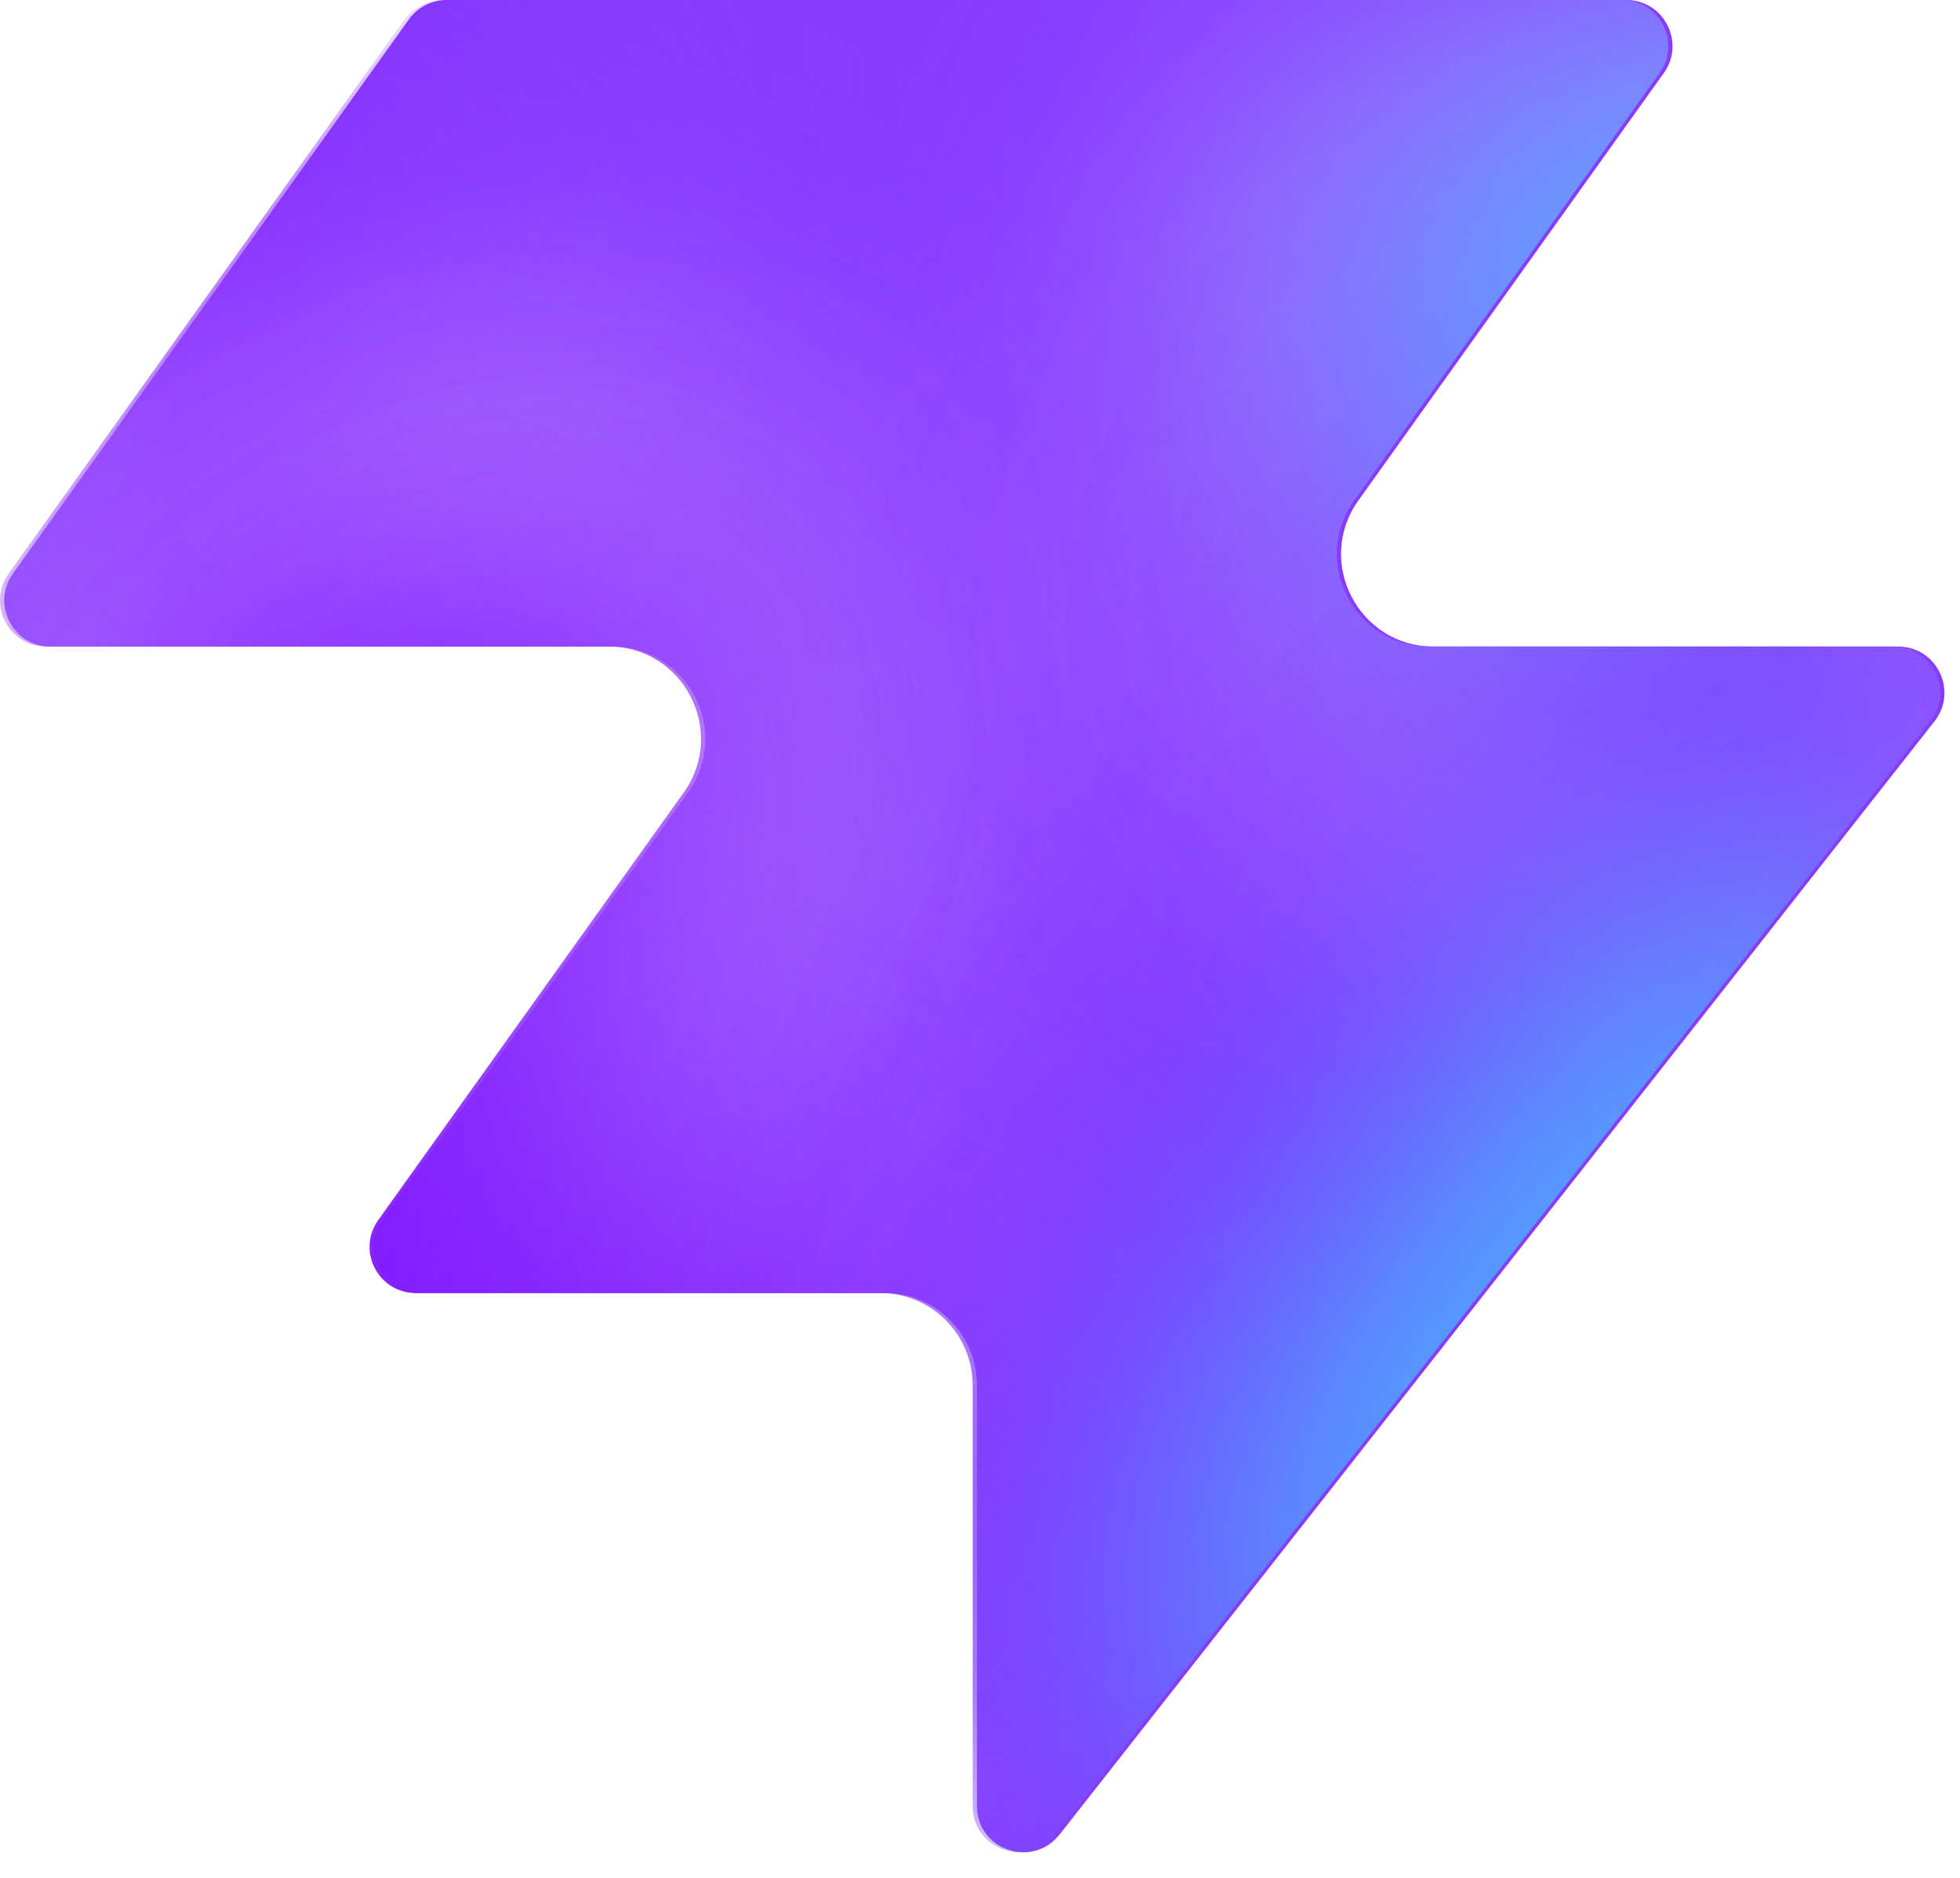
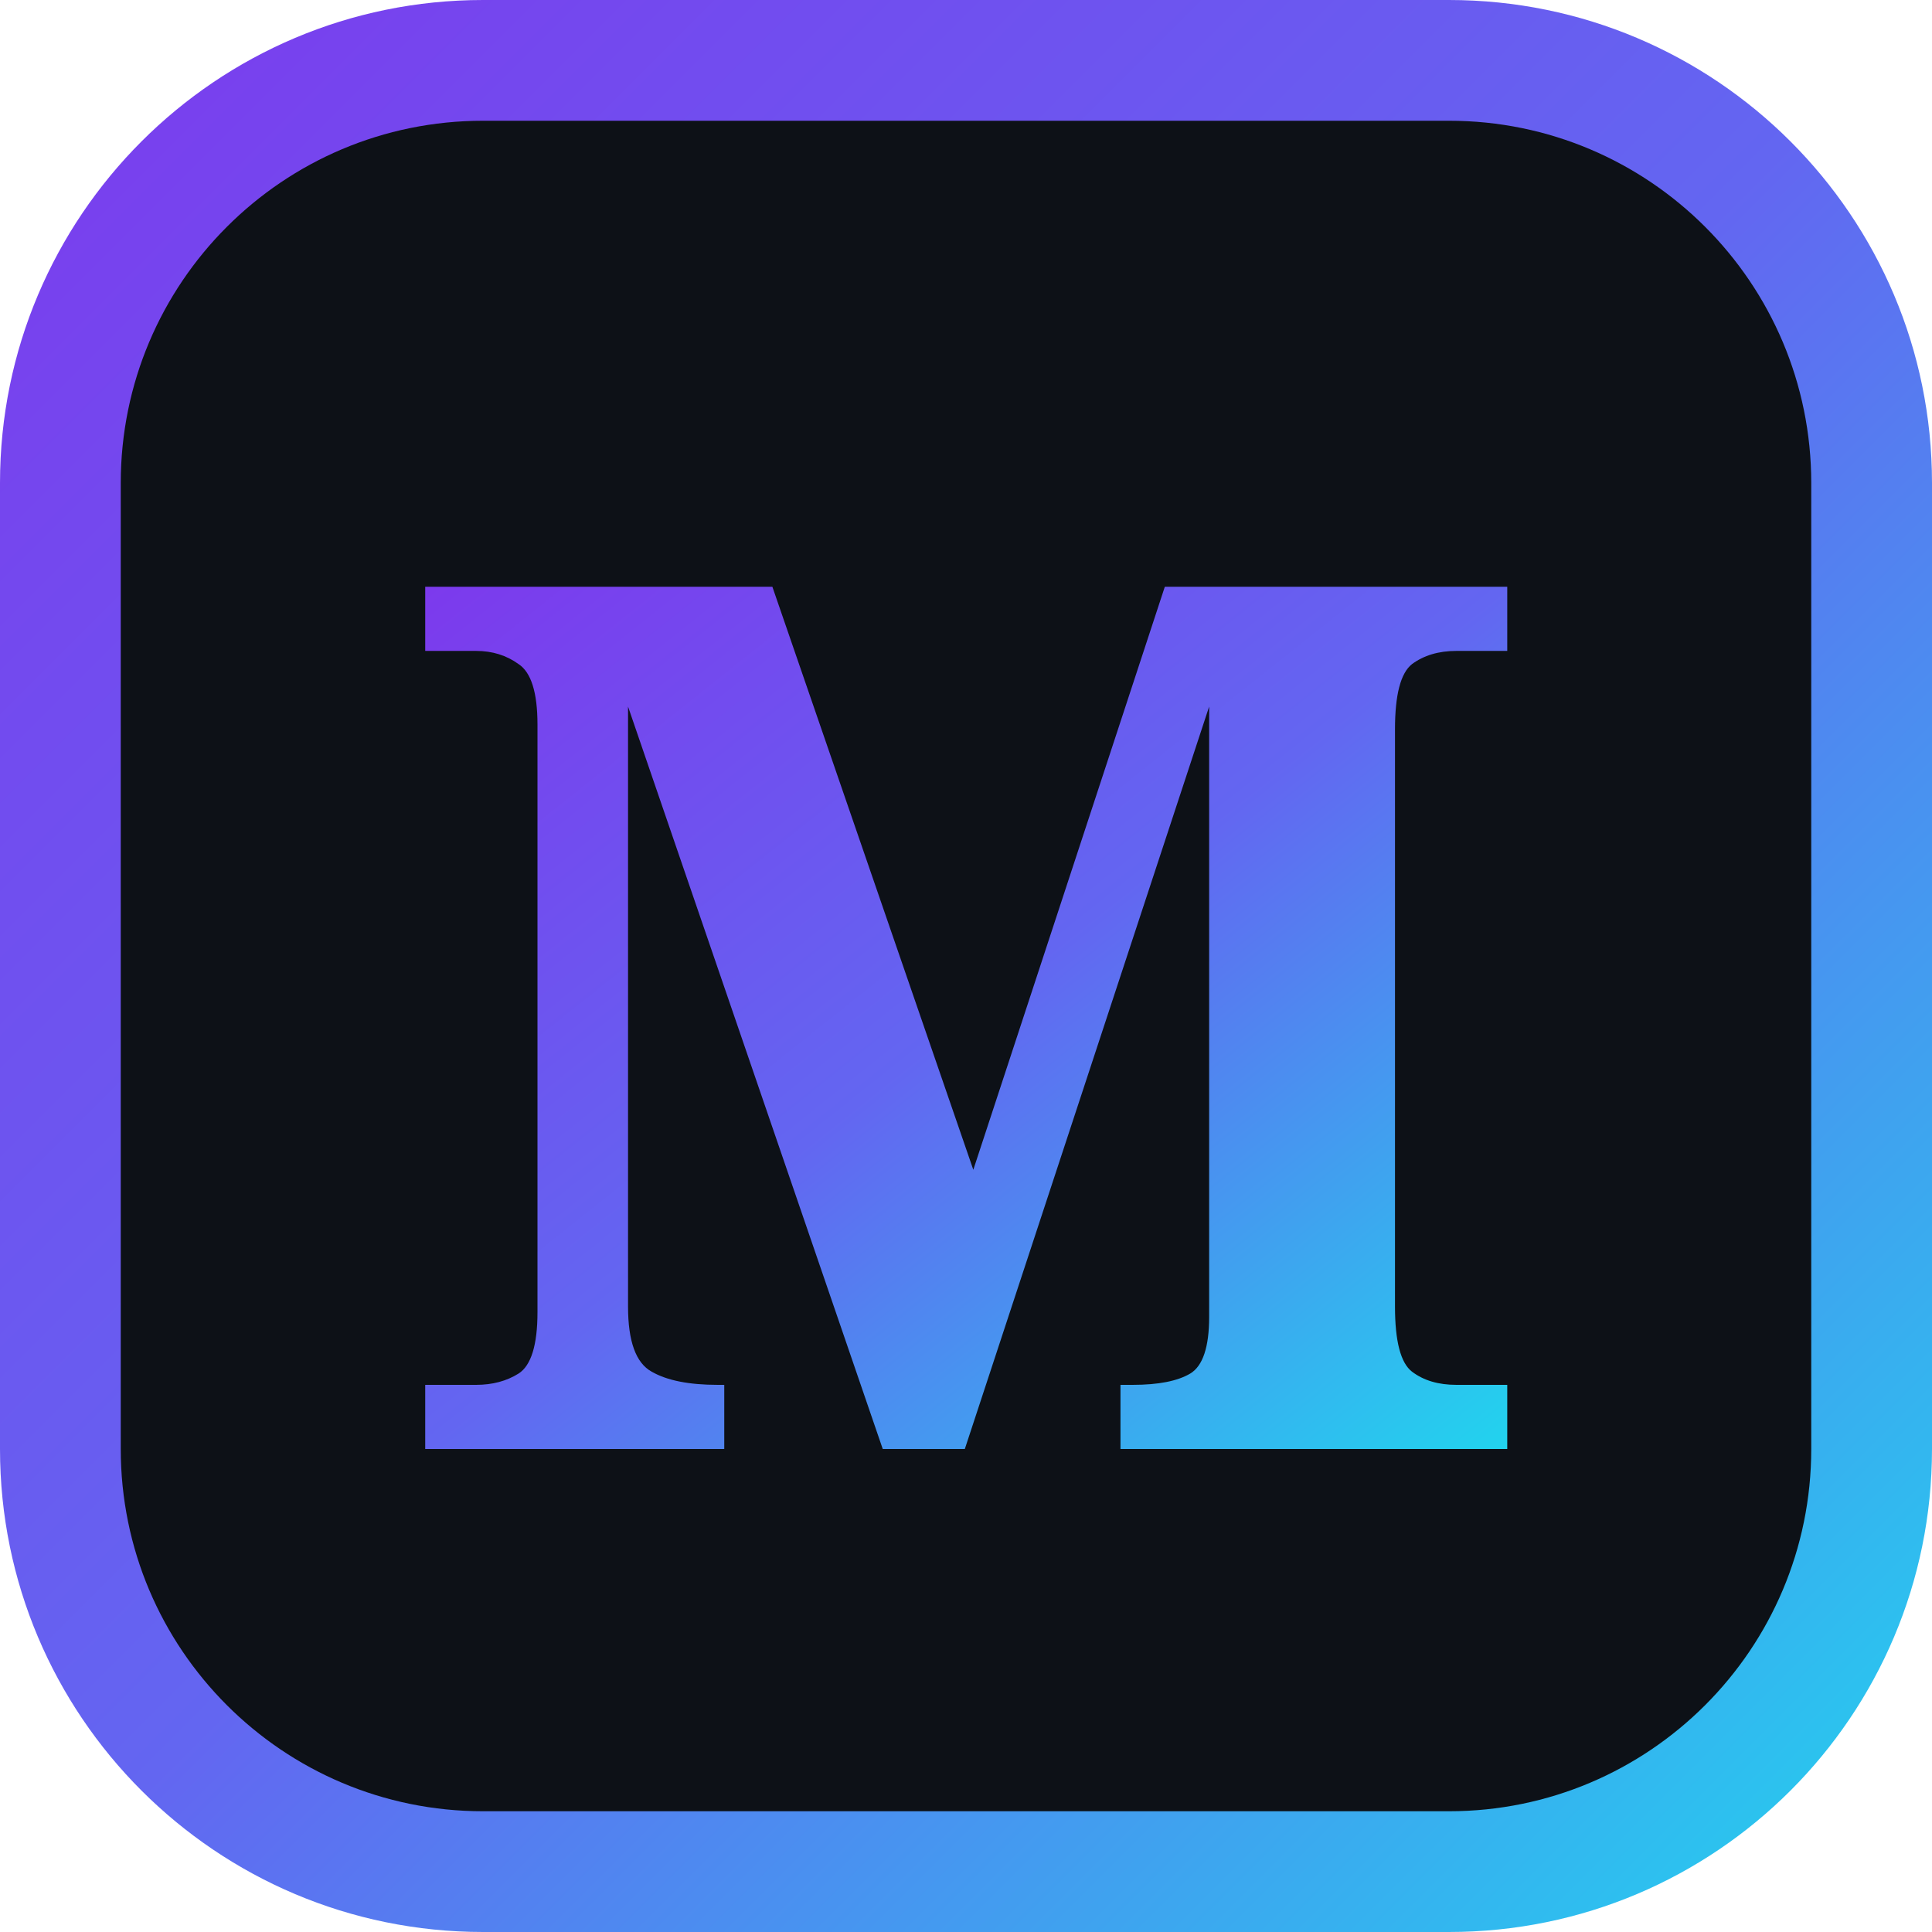
- <svg xmlns="http://www.w3.org/2000/svg" width="48" height="46" fill="none" viewBox="0 0 48 46">
-   <path fill="#863bff" d="M25.946 44.938c-.664.845-2.021.375-2.021-.698V33.937a2.26 2.26 0 0 0-2.262-2.262H10.287c-.92 0-1.456-1.04-.92-1.788l7.48-10.471c1.07-1.497 0-3.578-1.842-3.578H1.237c-.92 0-1.456-1.04-.92-1.788L10.013.474c.214-.297.556-.474.92-.474h28.894c.92 0 1.456 1.04.92 1.788l-7.48 10.471c-1.07 1.498 0 3.579 1.842 3.579h11.377c.943 0 1.473 1.088.89 1.83L25.947 44.94z" style="fill:#863bff;fill:color(display-p3 .525 .23 1);fill-opacity:1" />
-   <mask id="a" width="48" height="46" x="0" y="0" maskUnits="userSpaceOnUse" style="mask-type:alpha">
-     <path fill="#000" d="M25.842 44.938c-.664.844-2.021.375-2.021-.698V33.937a2.26 2.26 0 0 0-2.262-2.262H10.183c-.92 0-1.456-1.04-.92-1.788l7.48-10.471c1.07-1.498 0-3.579-1.842-3.579H1.133c-.92 0-1.456-1.04-.92-1.787L9.91.473c.214-.297.556-.474.92-.474h28.894c.92 0 1.456 1.04.92 1.788l-7.48 10.471c-1.07 1.498 0 3.578 1.842 3.578h11.377c.943 0 1.473 1.088.89 1.832L25.843 44.94z" style="fill:#000;fill-opacity:1" />
-   </mask>
-   <g mask="url(#a)">
-     <g filter="url(#b)">
-       <ellipse cx="5.508" cy="14.704" fill="#ede6ff" rx="5.508" ry="14.704" style="fill:#ede6ff;fill:color(display-p3 .927 .903 1);fill-opacity:1" transform="matrix(.00324 1 1 -.00324 -4.47 31.516)" />
-     </g>
-     <g filter="url(#c)">
-       <ellipse cx="10.399" cy="29.851" fill="#ede6ff" rx="10.399" ry="29.851" style="fill:#ede6ff;fill:color(display-p3 .927 .903 1);fill-opacity:1" transform="matrix(.00324 1 1 -.00324 -39.328 7.883)" />
-     </g>
-     <g filter="url(#d)">
-       <ellipse cx="5.508" cy="30.487" fill="#7e14ff" rx="5.508" ry="30.487" style="fill:#7e14ff;fill:color(display-p3 .492 .077 1);fill-opacity:1" transform="rotate(89.814 -25.913 -14.639)scale(1 -1)" />
-     </g>
-     <g filter="url(#e)">
-       <ellipse cx="5.508" cy="30.599" fill="#7e14ff" rx="5.508" ry="30.599" style="fill:#7e14ff;fill:color(display-p3 .492 .077 1);fill-opacity:1" transform="rotate(89.814 -32.644 -3.334)scale(1 -1)" />
-     </g>
-     <g filter="url(#f)">
-       <ellipse cx="5.508" cy="30.599" fill="#7e14ff" rx="5.508" ry="30.599" style="fill:#7e14ff;fill:color(display-p3 .492 .077 1);fill-opacity:1" transform="matrix(.00324 1 1 -.00324 -34.34 30.47)" />
-     </g>
-     <g filter="url(#g)">
-       <ellipse cx="14.072" cy="22.078" fill="#ede6ff" rx="14.072" ry="22.078" style="fill:#ede6ff;fill:color(display-p3 .927 .903 1);fill-opacity:1" transform="rotate(93.35 24.506 48.493)scale(-1 1)" />
-     </g>
-     <g filter="url(#h)">
-       <ellipse cx="3.47" cy="21.501" fill="#7e14ff" rx="3.47" ry="21.501" style="fill:#7e14ff;fill:color(display-p3 .492 .077 1);fill-opacity:1" transform="rotate(89.009 28.708 47.59)scale(-1 1)" />
-     </g>
-     <g filter="url(#i)">
-       <ellipse cx="3.47" cy="21.501" fill="#7e14ff" rx="3.47" ry="21.501" style="fill:#7e14ff;fill:color(display-p3 .492 .077 1);fill-opacity:1" transform="rotate(89.009 28.708 47.59)scale(-1 1)" />
-     </g>
-     <g filter="url(#j)">
-       <ellipse cx=".387" cy="8.972" fill="#7e14ff" rx="4.407" ry="29.108" style="fill:#7e14ff;fill:color(display-p3 .492 .077 1);fill-opacity:1" transform="rotate(39.51 .387 8.972)" />
-     </g>
-     <g filter="url(#k)">
-       <ellipse cx="47.523" cy="-6.092" fill="#7e14ff" rx="4.407" ry="29.108" style="fill:#7e14ff;fill:color(display-p3 .492 .077 1);fill-opacity:1" transform="rotate(37.892 47.523 -6.092)" />
-     </g>
-     <g filter="url(#l)">
-       <ellipse cx="41.412" cy="6.333" fill="#47bfff" rx="5.971" ry="9.665" style="fill:#47bfff;fill:color(display-p3 .28 .748 1);fill-opacity:1" transform="rotate(37.892 41.412 6.333)" />
-     </g>
-     <g filter="url(#m)">
-       <ellipse cx="-1.879" cy="38.332" fill="#7e14ff" rx="4.407" ry="29.108" style="fill:#7e14ff;fill:color(display-p3 .492 .077 1);fill-opacity:1" transform="rotate(37.892 -1.88 38.332)" />
-     </g>
-     <g filter="url(#n)">
-       <ellipse cx="-1.879" cy="38.332" fill="#7e14ff" rx="4.407" ry="29.108" style="fill:#7e14ff;fill:color(display-p3 .492 .077 1);fill-opacity:1" transform="rotate(37.892 -1.88 38.332)" />
-     </g>
-     <g filter="url(#o)">
-       <ellipse cx="35.651" cy="29.907" fill="#7e14ff" rx="4.407" ry="29.108" style="fill:#7e14ff;fill:color(display-p3 .492 .077 1);fill-opacity:1" transform="rotate(37.892 35.651 29.907)" />
-     </g>
-     <g filter="url(#p)">
-       <ellipse cx="38.418" cy="32.4" fill="#47bfff" rx="5.971" ry="15.297" style="fill:#47bfff;fill:color(display-p3 .28 .748 1);fill-opacity:1" transform="rotate(37.892 38.418 32.4)" />
-     </g>
-   </g>
+ <svg xmlns="http://www.w3.org/2000/svg" viewBox="0 0 32 32">
  <defs>
-     <filter id="b" width="60.045" height="41.654" x="-19.77" y="16.149" color-interpolation-filters="sRGB" filterUnits="userSpaceOnUse">
-       <feFlood flood-opacity="0" result="BackgroundImageFix" />
-       <feBlend in="SourceGraphic" in2="BackgroundImageFix" result="shape" />
-       <feGaussianBlur result="effect1_foregroundBlur_2002_17158" stdDeviation="7.659" />
-     </filter>
-     <filter id="c" width="90.34" height="51.437" x="-54.613" y="-7.533" color-interpolation-filters="sRGB" filterUnits="userSpaceOnUse">
-       <feFlood flood-opacity="0" result="BackgroundImageFix" />
-       <feBlend in="SourceGraphic" in2="BackgroundImageFix" result="shape" />
-       <feGaussianBlur result="effect1_foregroundBlur_2002_17158" stdDeviation="7.659" />
-     </filter>
-     <filter id="d" width="79.355" height="29.4" x="-49.64" y="2.03" color-interpolation-filters="sRGB" filterUnits="userSpaceOnUse">
-       <feFlood flood-opacity="0" result="BackgroundImageFix" />
-       <feBlend in="SourceGraphic" in2="BackgroundImageFix" result="shape" />
-       <feGaussianBlur result="effect1_foregroundBlur_2002_17158" stdDeviation="4.596" />
-     </filter>
-     <filter id="e" width="79.579" height="29.4" x="-45.045" y="20.029" color-interpolation-filters="sRGB" filterUnits="userSpaceOnUse">
-       <feFlood flood-opacity="0" result="BackgroundImageFix" />
-       <feBlend in="SourceGraphic" in2="BackgroundImageFix" result="shape" />
-       <feGaussianBlur result="effect1_foregroundBlur_2002_17158" stdDeviation="4.596" />
-     </filter>
-     <filter id="f" width="79.579" height="29.4" x="-43.513" y="21.178" color-interpolation-filters="sRGB" filterUnits="userSpaceOnUse">
-       <feFlood flood-opacity="0" result="BackgroundImageFix" />
-       <feBlend in="SourceGraphic" in2="BackgroundImageFix" result="shape" />
-       <feGaussianBlur result="effect1_foregroundBlur_2002_17158" stdDeviation="4.596" />
-     </filter>
-     <filter id="g" width="74.749" height="58.852" x="15.756" y="-17.901" color-interpolation-filters="sRGB" filterUnits="userSpaceOnUse">
-       <feFlood flood-opacity="0" result="BackgroundImageFix" />
-       <feBlend in="SourceGraphic" in2="BackgroundImageFix" result="shape" />
-       <feGaussianBlur result="effect1_foregroundBlur_2002_17158" stdDeviation="7.659" />
-     </filter>
-     <filter id="h" width="61.377" height="25.362" x="23.548" y="2.284" color-interpolation-filters="sRGB" filterUnits="userSpaceOnUse">
-       <feFlood flood-opacity="0" result="BackgroundImageFix" />
-       <feBlend in="SourceGraphic" in2="BackgroundImageFix" result="shape" />
-       <feGaussianBlur result="effect1_foregroundBlur_2002_17158" stdDeviation="4.596" />
-     </filter>
-     <filter id="i" width="61.377" height="25.362" x="23.548" y="2.284" color-interpolation-filters="sRGB" filterUnits="userSpaceOnUse">
-       <feFlood flood-opacity="0" result="BackgroundImageFix" />
-       <feBlend in="SourceGraphic" in2="BackgroundImageFix" result="shape" />
-       <feGaussianBlur result="effect1_foregroundBlur_2002_17158" stdDeviation="4.596" />
-     </filter>
-     <filter id="j" width="56.045" height="63.649" x="-27.636" y="-22.853" color-interpolation-filters="sRGB" filterUnits="userSpaceOnUse">
-       <feFlood flood-opacity="0" result="BackgroundImageFix" />
-       <feBlend in="SourceGraphic" in2="BackgroundImageFix" result="shape" />
-       <feGaussianBlur result="effect1_foregroundBlur_2002_17158" stdDeviation="4.596" />
-     </filter>
-     <filter id="k" width="54.814" height="64.646" x="20.116" y="-38.415" color-interpolation-filters="sRGB" filterUnits="userSpaceOnUse">
-       <feFlood flood-opacity="0" result="BackgroundImageFix" />
-       <feBlend in="SourceGraphic" in2="BackgroundImageFix" result="shape" />
-       <feGaussianBlur result="effect1_foregroundBlur_2002_17158" stdDeviation="4.596" />
-     </filter>
-     <filter id="l" width="33.541" height="35.313" x="24.641" y="-11.323" color-interpolation-filters="sRGB" filterUnits="userSpaceOnUse">
-       <feFlood flood-opacity="0" result="BackgroundImageFix" />
-       <feBlend in="SourceGraphic" in2="BackgroundImageFix" result="shape" />
-       <feGaussianBlur result="effect1_foregroundBlur_2002_17158" stdDeviation="4.596" />
-     </filter>
-     <filter id="m" width="54.814" height="64.646" x="-29.286" y="6.009" color-interpolation-filters="sRGB" filterUnits="userSpaceOnUse">
-       <feFlood flood-opacity="0" result="BackgroundImageFix" />
-       <feBlend in="SourceGraphic" in2="BackgroundImageFix" result="shape" />
-       <feGaussianBlur result="effect1_foregroundBlur_2002_17158" stdDeviation="4.596" />
-     </filter>
-     <filter id="n" width="54.814" height="64.646" x="-29.286" y="6.009" color-interpolation-filters="sRGB" filterUnits="userSpaceOnUse">
-       <feFlood flood-opacity="0" result="BackgroundImageFix" />
-       <feBlend in="SourceGraphic" in2="BackgroundImageFix" result="shape" />
-       <feGaussianBlur result="effect1_foregroundBlur_2002_17158" stdDeviation="4.596" />
-     </filter>
-     <filter id="o" width="54.814" height="64.646" x="8.244" y="-2.416" color-interpolation-filters="sRGB" filterUnits="userSpaceOnUse">
-       <feFlood flood-opacity="0" result="BackgroundImageFix" />
-       <feBlend in="SourceGraphic" in2="BackgroundImageFix" result="shape" />
-       <feGaussianBlur result="effect1_foregroundBlur_2002_17158" stdDeviation="4.596" />
-     </filter>
-     <filter id="p" width="39.409" height="43.623" x="18.713" y="10.588" color-interpolation-filters="sRGB" filterUnits="userSpaceOnUse">
-       <feFlood flood-opacity="0" result="BackgroundImageFix" />
-       <feBlend in="SourceGraphic" in2="BackgroundImageFix" result="shape" />
-       <feGaussianBlur result="effect1_foregroundBlur_2002_17158" stdDeviation="4.596" />
-     </filter>
+     <linearGradient id="g" x1="0%" y1="0%" x2="100%" y2="100%">
+       <stop offset="0%" stop-color="#7c3aed" />
+       <stop offset="50%" stop-color="#6366f1" />
+       <stop offset="100%" stop-color="#22d3ee" />
+     </linearGradient>
  </defs>
+   <rect width="32" height="32" rx="8" fill="url(#g)" />
+   <rect x="2" y="2" width="28" height="28" rx="6" fill="#0d1117" />
+   <text x="16" y="24" text-anchor="middle" font-family="Georgia, serif" font-size="20" font-weight="bold" fill="url(#g)">M</text>
</svg>
